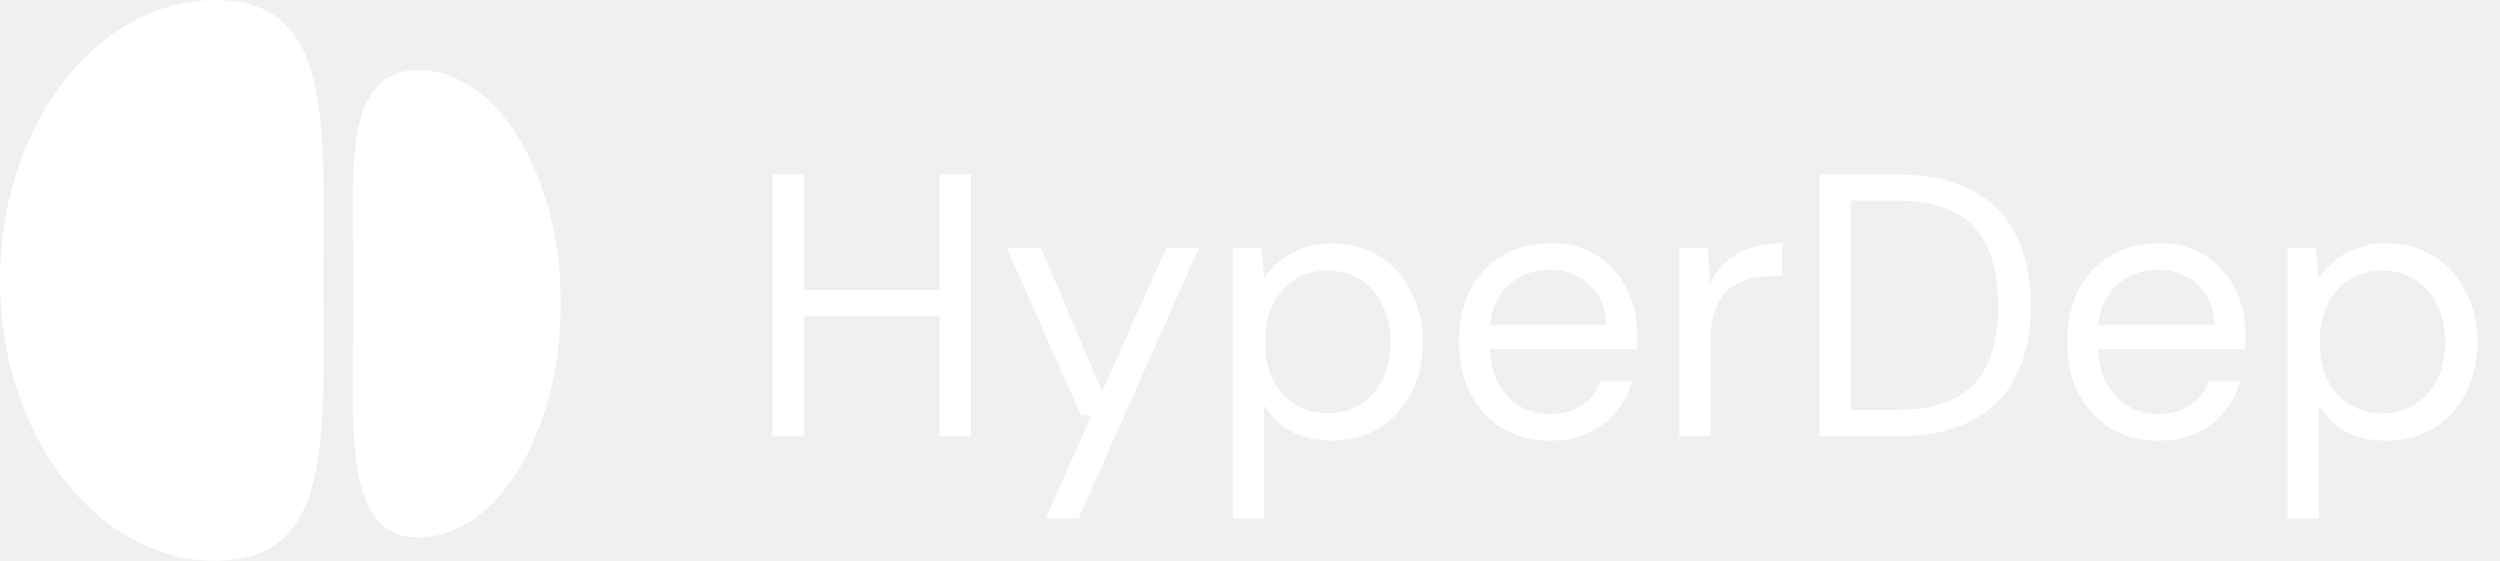
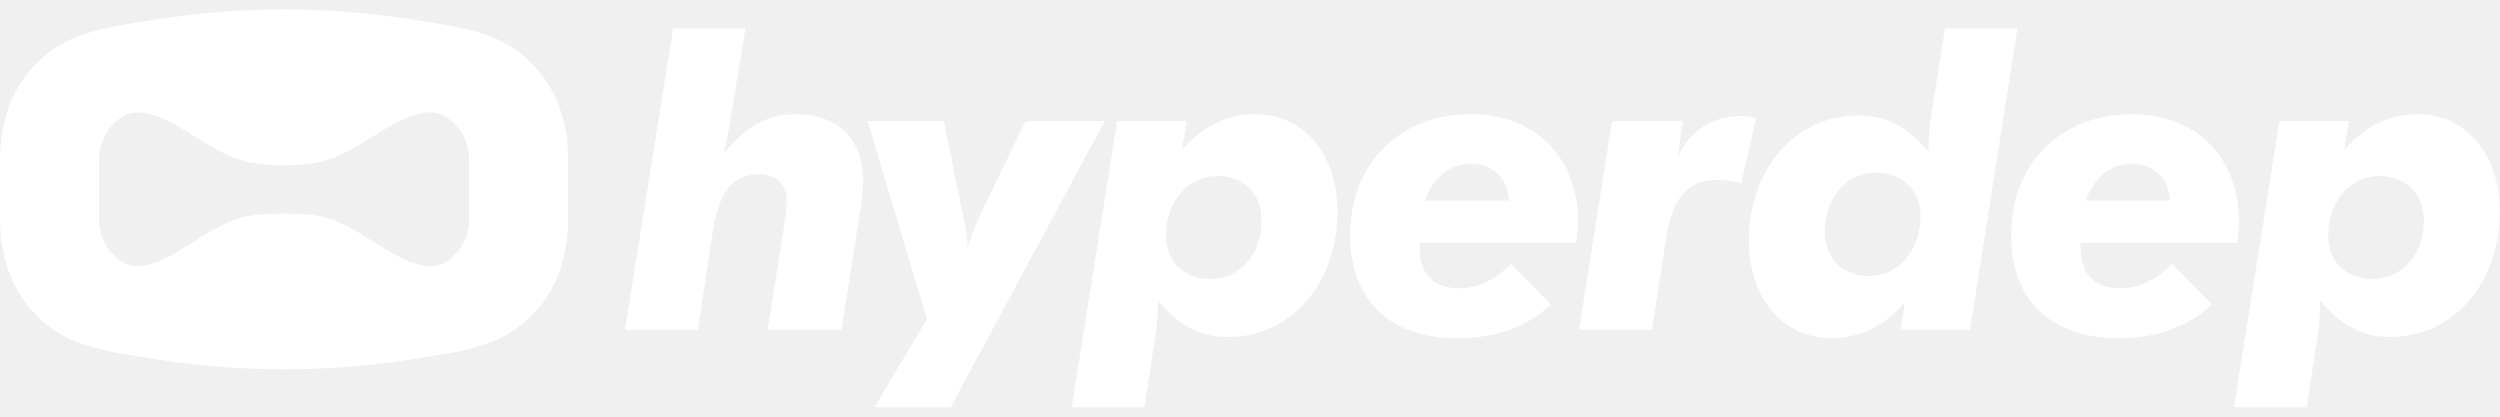
- <svg xmlns="http://www.w3.org/2000/svg" width="107" height="24" viewBox="0 0 107 24" fill="none">
-   <path d="M-0 12C-0 18.627 4.132 24 9.229 24C14.325 24 13.843 18.627 13.843 12C13.843 5.373 14.325 0 9.229 0C4.132 0 -0 5.373 -0 12Z" fill="white" />
-   <path d="M15.133 12.412C15.133 17.935 14.538 23 17.904 23C21.271 23 24 18.523 24 13C24 7.477 21.271 3 17.904 3C14.538 3 15.133 7.706 15.133 12.412Z" fill="white" />
-   <path d="M97.906 22.187V10.603H99.122L99.234 11.915C99.405 11.659 99.624 11.419 99.89 11.195C100.157 10.96 100.477 10.773 100.85 10.635C101.224 10.485 101.65 10.411 102.13 10.411C102.92 10.411 103.602 10.597 104.178 10.971C104.765 11.344 105.218 11.851 105.538 12.491C105.869 13.12 106.034 13.84 106.034 14.651C106.034 15.461 105.869 16.187 105.538 16.827C105.218 17.456 104.765 17.952 104.178 18.315C103.592 18.677 102.904 18.859 102.114 18.859C101.464 18.859 100.888 18.725 100.386 18.459C99.896 18.192 99.517 17.819 99.25 17.339V22.187H97.906ZM101.97 17.691C102.493 17.691 102.957 17.563 103.362 17.307C103.768 17.051 104.082 16.699 104.306 16.251C104.541 15.792 104.658 15.253 104.658 14.635C104.658 14.027 104.541 13.493 104.306 13.035C104.082 12.576 103.768 12.219 103.362 11.963C102.957 11.707 102.493 11.579 101.97 11.579C101.437 11.579 100.968 11.707 100.562 11.963C100.157 12.219 99.842 12.576 99.618 13.035C99.394 13.493 99.282 14.027 99.282 14.635C99.282 15.253 99.394 15.792 99.618 16.251C99.842 16.699 100.157 17.051 100.562 17.307C100.968 17.563 101.437 17.691 101.97 17.691Z" fill="white" />
-   <path d="M92.349 18.859C91.591 18.859 90.919 18.683 90.333 18.331C89.757 17.979 89.303 17.488 88.973 16.859C88.642 16.219 88.477 15.477 88.477 14.635C88.477 13.781 88.637 13.04 88.957 12.411C89.287 11.781 89.746 11.291 90.333 10.939C90.93 10.587 91.613 10.411 92.381 10.411C93.17 10.411 93.837 10.587 94.381 10.939C94.935 11.291 95.357 11.755 95.645 12.331C95.943 12.896 96.093 13.52 96.093 14.203C96.093 14.309 96.093 14.421 96.093 14.539C96.093 14.656 96.087 14.789 96.077 14.939H89.485V13.899H94.781C94.749 13.163 94.503 12.587 94.045 12.171C93.597 11.755 93.031 11.547 92.349 11.547C91.89 11.547 91.463 11.653 91.069 11.867C90.685 12.069 90.375 12.373 90.141 12.779C89.906 13.173 89.789 13.669 89.789 14.267V14.715C89.789 15.376 89.906 15.931 90.141 16.379C90.386 16.827 90.701 17.163 91.085 17.387C91.479 17.611 91.901 17.723 92.349 17.723C92.914 17.723 93.378 17.6 93.741 17.355C94.114 17.099 94.381 16.757 94.541 16.331H95.869C95.741 16.811 95.517 17.243 95.197 17.627C94.877 18.011 94.477 18.315 93.997 18.539C93.527 18.752 92.978 18.859 92.349 18.859Z" fill="white" />
-   <path d="M77.877 18.667V7.467H81.173C82.485 7.467 83.562 7.696 84.405 8.155C85.258 8.603 85.888 9.248 86.293 10.091C86.709 10.923 86.917 11.925 86.917 13.099C86.917 14.251 86.709 15.243 86.293 16.075C85.888 16.907 85.258 17.547 84.405 17.995C83.562 18.443 82.485 18.667 81.173 18.667H77.877ZM79.221 17.547H81.141C82.229 17.547 83.093 17.371 83.733 17.019C84.373 16.656 84.832 16.144 85.109 15.483C85.386 14.811 85.525 14.016 85.525 13.099C85.525 12.16 85.386 11.355 85.109 10.683C84.832 10.011 84.373 9.493 83.733 9.131C83.093 8.768 82.229 8.587 81.141 8.587H79.221V17.547Z" fill="white" />
-   <path d="M71.875 18.667V10.603H73.091L73.187 12.139C73.368 11.776 73.598 11.467 73.875 11.211C74.163 10.955 74.504 10.757 74.899 10.619C75.304 10.48 75.763 10.411 76.275 10.411V11.819H75.779C75.438 11.819 75.112 11.867 74.803 11.963C74.494 12.048 74.216 12.192 73.971 12.395C73.736 12.597 73.55 12.875 73.411 13.227C73.283 13.568 73.219 13.995 73.219 14.507V18.667H71.875Z" fill="white" />
-   <path d="M66.317 18.859C65.56 18.859 64.888 18.683 64.301 18.331C63.725 17.979 63.272 17.488 62.941 16.859C62.611 16.219 62.445 15.477 62.445 14.635C62.445 13.781 62.605 13.04 62.925 12.411C63.256 11.781 63.715 11.291 64.301 10.939C64.899 10.587 65.581 10.411 66.349 10.411C67.139 10.411 67.805 10.587 68.349 10.939C68.904 11.291 69.325 11.755 69.613 12.331C69.912 12.896 70.061 13.52 70.061 14.203C70.061 14.309 70.061 14.421 70.061 14.539C70.061 14.656 70.056 14.789 70.045 14.939H63.453V13.899H68.749C68.717 13.163 68.472 12.587 68.013 12.171C67.565 11.755 67 11.547 66.317 11.547C65.859 11.547 65.432 11.653 65.037 11.867C64.653 12.069 64.344 12.373 64.109 12.779C63.875 13.173 63.757 13.669 63.757 14.267V14.715C63.757 15.376 63.875 15.931 64.109 16.379C64.355 16.827 64.669 17.163 65.053 17.387C65.448 17.611 65.869 17.723 66.317 17.723C66.883 17.723 67.347 17.6 67.709 17.355C68.083 17.099 68.349 16.757 68.509 16.331H69.837C69.709 16.811 69.485 17.243 69.165 17.627C68.845 18.011 68.445 18.315 67.965 18.539C67.496 18.752 66.947 18.859 66.317 18.859Z" fill="white" />
-   <path d="M52.766 22.187V10.603H53.982L54.094 11.915C54.264 11.659 54.483 11.419 54.75 11.195C55.016 10.96 55.336 10.773 55.71 10.635C56.083 10.485 56.51 10.411 56.99 10.411C57.779 10.411 58.462 10.597 59.038 10.971C59.624 11.344 60.078 11.851 60.398 12.491C60.728 13.12 60.894 13.84 60.894 14.651C60.894 15.461 60.728 16.187 60.398 16.827C60.078 17.456 59.624 17.952 59.038 18.315C58.451 18.677 57.763 18.859 56.974 18.859C56.323 18.859 55.747 18.725 55.246 18.459C54.755 18.192 54.376 17.819 54.11 17.339V22.187H52.766ZM56.83 17.691C57.352 17.691 57.816 17.563 58.222 17.307C58.627 17.051 58.942 16.699 59.166 16.251C59.4 15.792 59.518 15.253 59.518 14.635C59.518 14.027 59.4 13.493 59.166 13.035C58.942 12.576 58.627 12.219 58.222 11.963C57.816 11.707 57.352 11.579 56.83 11.579C56.296 11.579 55.827 11.707 55.422 11.963C55.016 12.219 54.702 12.576 54.478 13.035C54.254 13.493 54.142 14.027 54.142 14.635C54.142 15.253 54.254 15.792 54.478 16.251C54.702 16.699 55.016 17.051 55.422 17.307C55.827 17.563 56.296 17.691 56.83 17.691Z" fill="white" />
-   <path d="M44.755 22.187L46.723 17.771H46.259L43.091 10.603H44.547L47.171 16.763L49.923 10.603H51.315L46.163 22.187H44.755Z" fill="white" />
-   <path d="M40.217 18.667V7.467H41.56V18.667H40.217ZM33.065 18.667V7.467H34.408V18.667H33.065ZM34.153 13.515V12.411H40.553V13.515H34.153Z" fill="white" />
+ <svg xmlns="http://www.w3.org/2000/svg" width="132" height="22" viewBox="0 0 132 22" fill="none">
+   <path d="M50.798 11.15C50.887 11.598 51.066 12.224 51.088 13.073C51.267 12.447 51.536 11.799 51.871 11.105L54.151 6.388H58.333L50.192 21.5H46.168L48.941 16.852L45.81 6.388H49.836L50.798 11.15Z" fill="white" />
+   <path fill-rule="evenodd" clip-rule="evenodd" d="M66.279 6.03C68.761 6.03 70.617 8.065 70.617 11.151C70.617 14.997 68.135 17.792 64.849 17.792C63.35 17.792 62.188 17.166 61.137 15.847C61.137 16.607 61.092 17.188 61.024 17.591L60.429 21.5H56.588L58.989 6.388H62.657L62.411 7.908C63.507 6.656 64.804 6.03 66.279 6.03ZM64.267 9.295C62.724 9.295 61.562 10.637 61.562 12.448C61.562 13.812 62.501 14.728 63.887 14.729C65.474 14.729 66.615 13.431 66.615 11.643C66.615 10.212 65.653 9.295 64.267 9.295Z" fill="white" />
+   <path fill-rule="evenodd" clip-rule="evenodd" d="M127.646 6.03C130.129 6.03 131.984 8.065 131.984 11.151C131.984 14.997 129.503 17.792 126.216 17.792C124.718 17.792 123.555 17.166 122.504 15.847C122.504 16.607 122.459 17.188 122.392 17.591L121.796 21.5H117.955L120.356 6.388H124.024L123.778 7.908C124.874 6.656 126.171 6.03 127.646 6.03ZM125.634 9.295C124.091 9.295 122.929 10.637 122.929 12.448C122.929 13.812 123.868 14.728 125.254 14.729C126.842 14.729 127.982 13.431 127.982 11.643C127.982 10.212 127.02 9.295 125.634 9.295Z" fill="white" />
+   <path fill-rule="evenodd" clip-rule="evenodd" d="M8.311 1.022C12.744 0.326 17.256 0.326 21.689 1.022C24.322 1.431 26.288 1.698 27.759 3.05C29.253 4.378 30 6.197 30 8.504V11.496C30 13.803 29.253 15.621 27.759 16.95C26.288 18.302 24.322 18.569 21.689 18.977C17.256 19.674 12.744 19.674 8.311 18.977C5.678 18.569 3.712 18.302 2.241 16.95C0.747 15.621 2.59136e-05 13.803 0 11.496V8.504C0 6.197 0.747 4.378 2.241 3.05C3.712 1.698 5.678 1.431 8.311 1.022ZM23.896 6.44C22.146 4.734 19.53 7.813 17.191 8.48C16.569 8.658 15.832 8.725 14.966 8.725C14.12 8.724 13.4 8.655 12.791 8.483C10.464 7.829 7.844 4.744 6.104 6.44C5.645 6.854 5.235 7.551 5.235 8.391V11.609C5.235 12.537 5.645 13.146 6.104 13.559C7.844 15.256 10.402 12.103 12.74 11.492C13.35 11.333 14.083 11.276 14.966 11.275C15.869 11.274 16.615 11.333 17.233 11.499C19.582 12.129 22.146 15.266 23.896 13.559C24.355 13.146 24.765 12.508 24.765 11.609V8.391C24.765 7.545 24.355 6.854 23.896 6.44Z" fill="white" />
+   <path fill-rule="evenodd" clip-rule="evenodd" d="M77.662 6.03C81.083 6.03 83.319 8.311 83.319 11.732C83.319 12.023 83.274 12.381 83.23 12.828H74.956V13.074C74.956 14.483 75.695 15.221 77.059 15.221C78.042 15.221 78.847 14.818 79.786 13.946L81.889 16.07C80.614 17.278 78.959 17.859 76.969 17.859C73.346 17.859 71.289 15.824 71.289 12.403C71.289 8.624 73.905 6.03 77.662 6.03ZM77.64 8.646C76.589 8.646 75.672 9.34 75.225 10.592H79.675C79.608 9.384 78.825 8.646 77.64 8.646Z" fill="white" />
+   <path fill-rule="evenodd" clip-rule="evenodd" d="M104.019 17.412H100.351L100.574 15.98C99.478 17.233 98.159 17.859 96.684 17.859C94.202 17.859 92.346 15.802 92.346 12.716C92.346 8.87 94.828 6.097 98.115 6.097C99.591 6.097 100.754 6.701 101.827 8.02V7.707C101.827 7.215 101.871 6.745 101.938 6.298L102.695 1.5H106.521L104.019 17.412ZM99.076 9.116C97.489 9.116 96.349 10.435 96.349 12.224C96.349 13.655 97.31 14.572 98.696 14.572C100.239 14.572 101.402 13.23 101.402 11.419C101.402 10.055 100.463 9.116 99.076 9.116Z" fill="white" />
+   <path fill-rule="evenodd" clip-rule="evenodd" d="M112.561 6.03C115.982 6.03 118.218 8.311 118.218 11.732C118.218 12.023 118.173 12.381 118.128 12.828H109.854V13.074C109.855 14.483 110.593 15.221 111.957 15.221C112.941 15.22 113.746 14.818 114.685 13.946L116.787 16.07C115.513 17.278 113.857 17.859 111.867 17.859C108.245 17.859 106.188 15.824 106.188 12.403C106.188 8.624 108.804 6.03 112.561 6.03ZM112.538 8.646C111.487 8.646 110.57 9.34 110.123 10.592H114.573C114.506 9.384 113.723 8.646 112.538 8.646Z" fill="white" />
+   <path d="M38.546 6.433C38.456 7.014 38.344 7.573 38.21 8.109C39.373 6.701 40.491 6.03 41.967 6.03C44.248 6.03 45.567 7.327 45.567 9.541C45.567 10.167 45.456 10.86 45.344 11.62L44.427 17.412H40.536L41.452 11.575C41.519 11.173 41.542 10.86 41.542 10.659C41.542 9.698 41.028 9.205 40.044 9.205C38.635 9.205 37.942 10.211 37.629 12.268L36.846 17.412H33L35.544 1.5H39.361L38.546 6.433Z" fill="white" />
+   <path d="M91.962 6.12C92.185 6.12 92.454 6.165 92.722 6.21L91.939 9.676C91.492 9.564 91.09 9.497 90.665 9.497C89.145 9.497 88.317 10.436 88.004 12.381L87.221 17.412H83.375L85.119 6.389H88.853L88.585 8.267C89.256 6.88 90.419 6.12 91.962 6.12Z" fill="white" />
</svg>
